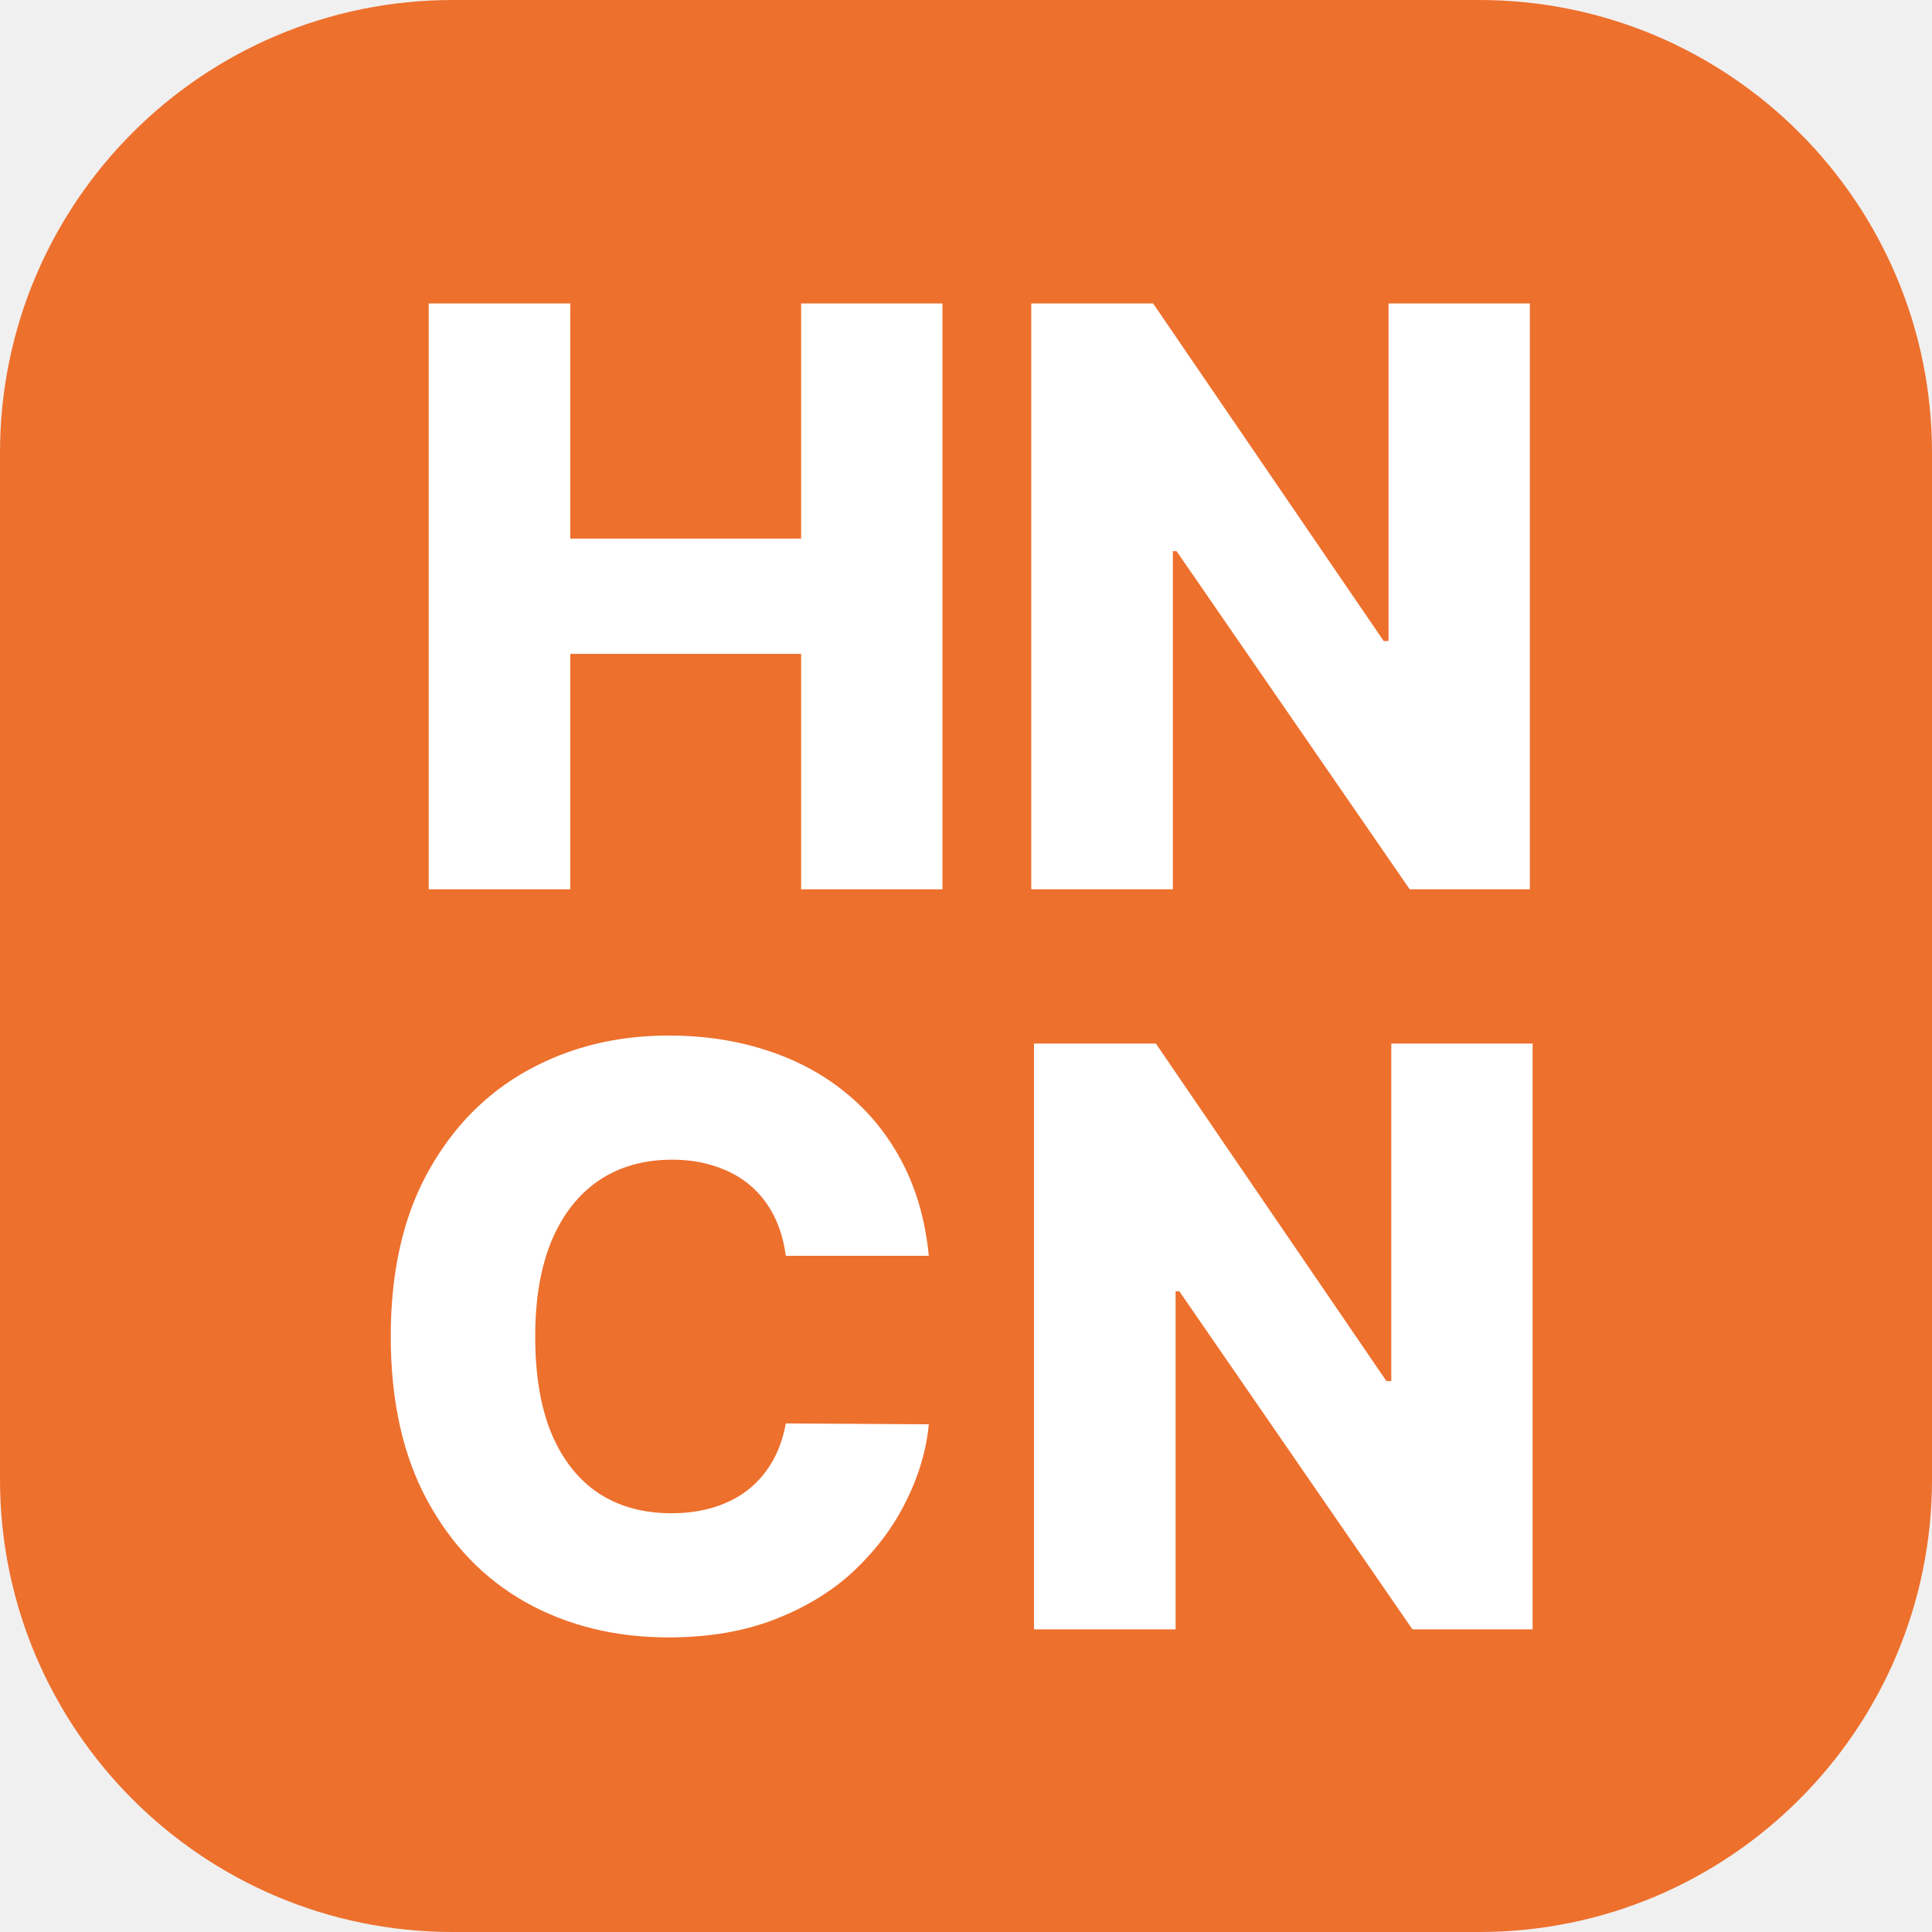
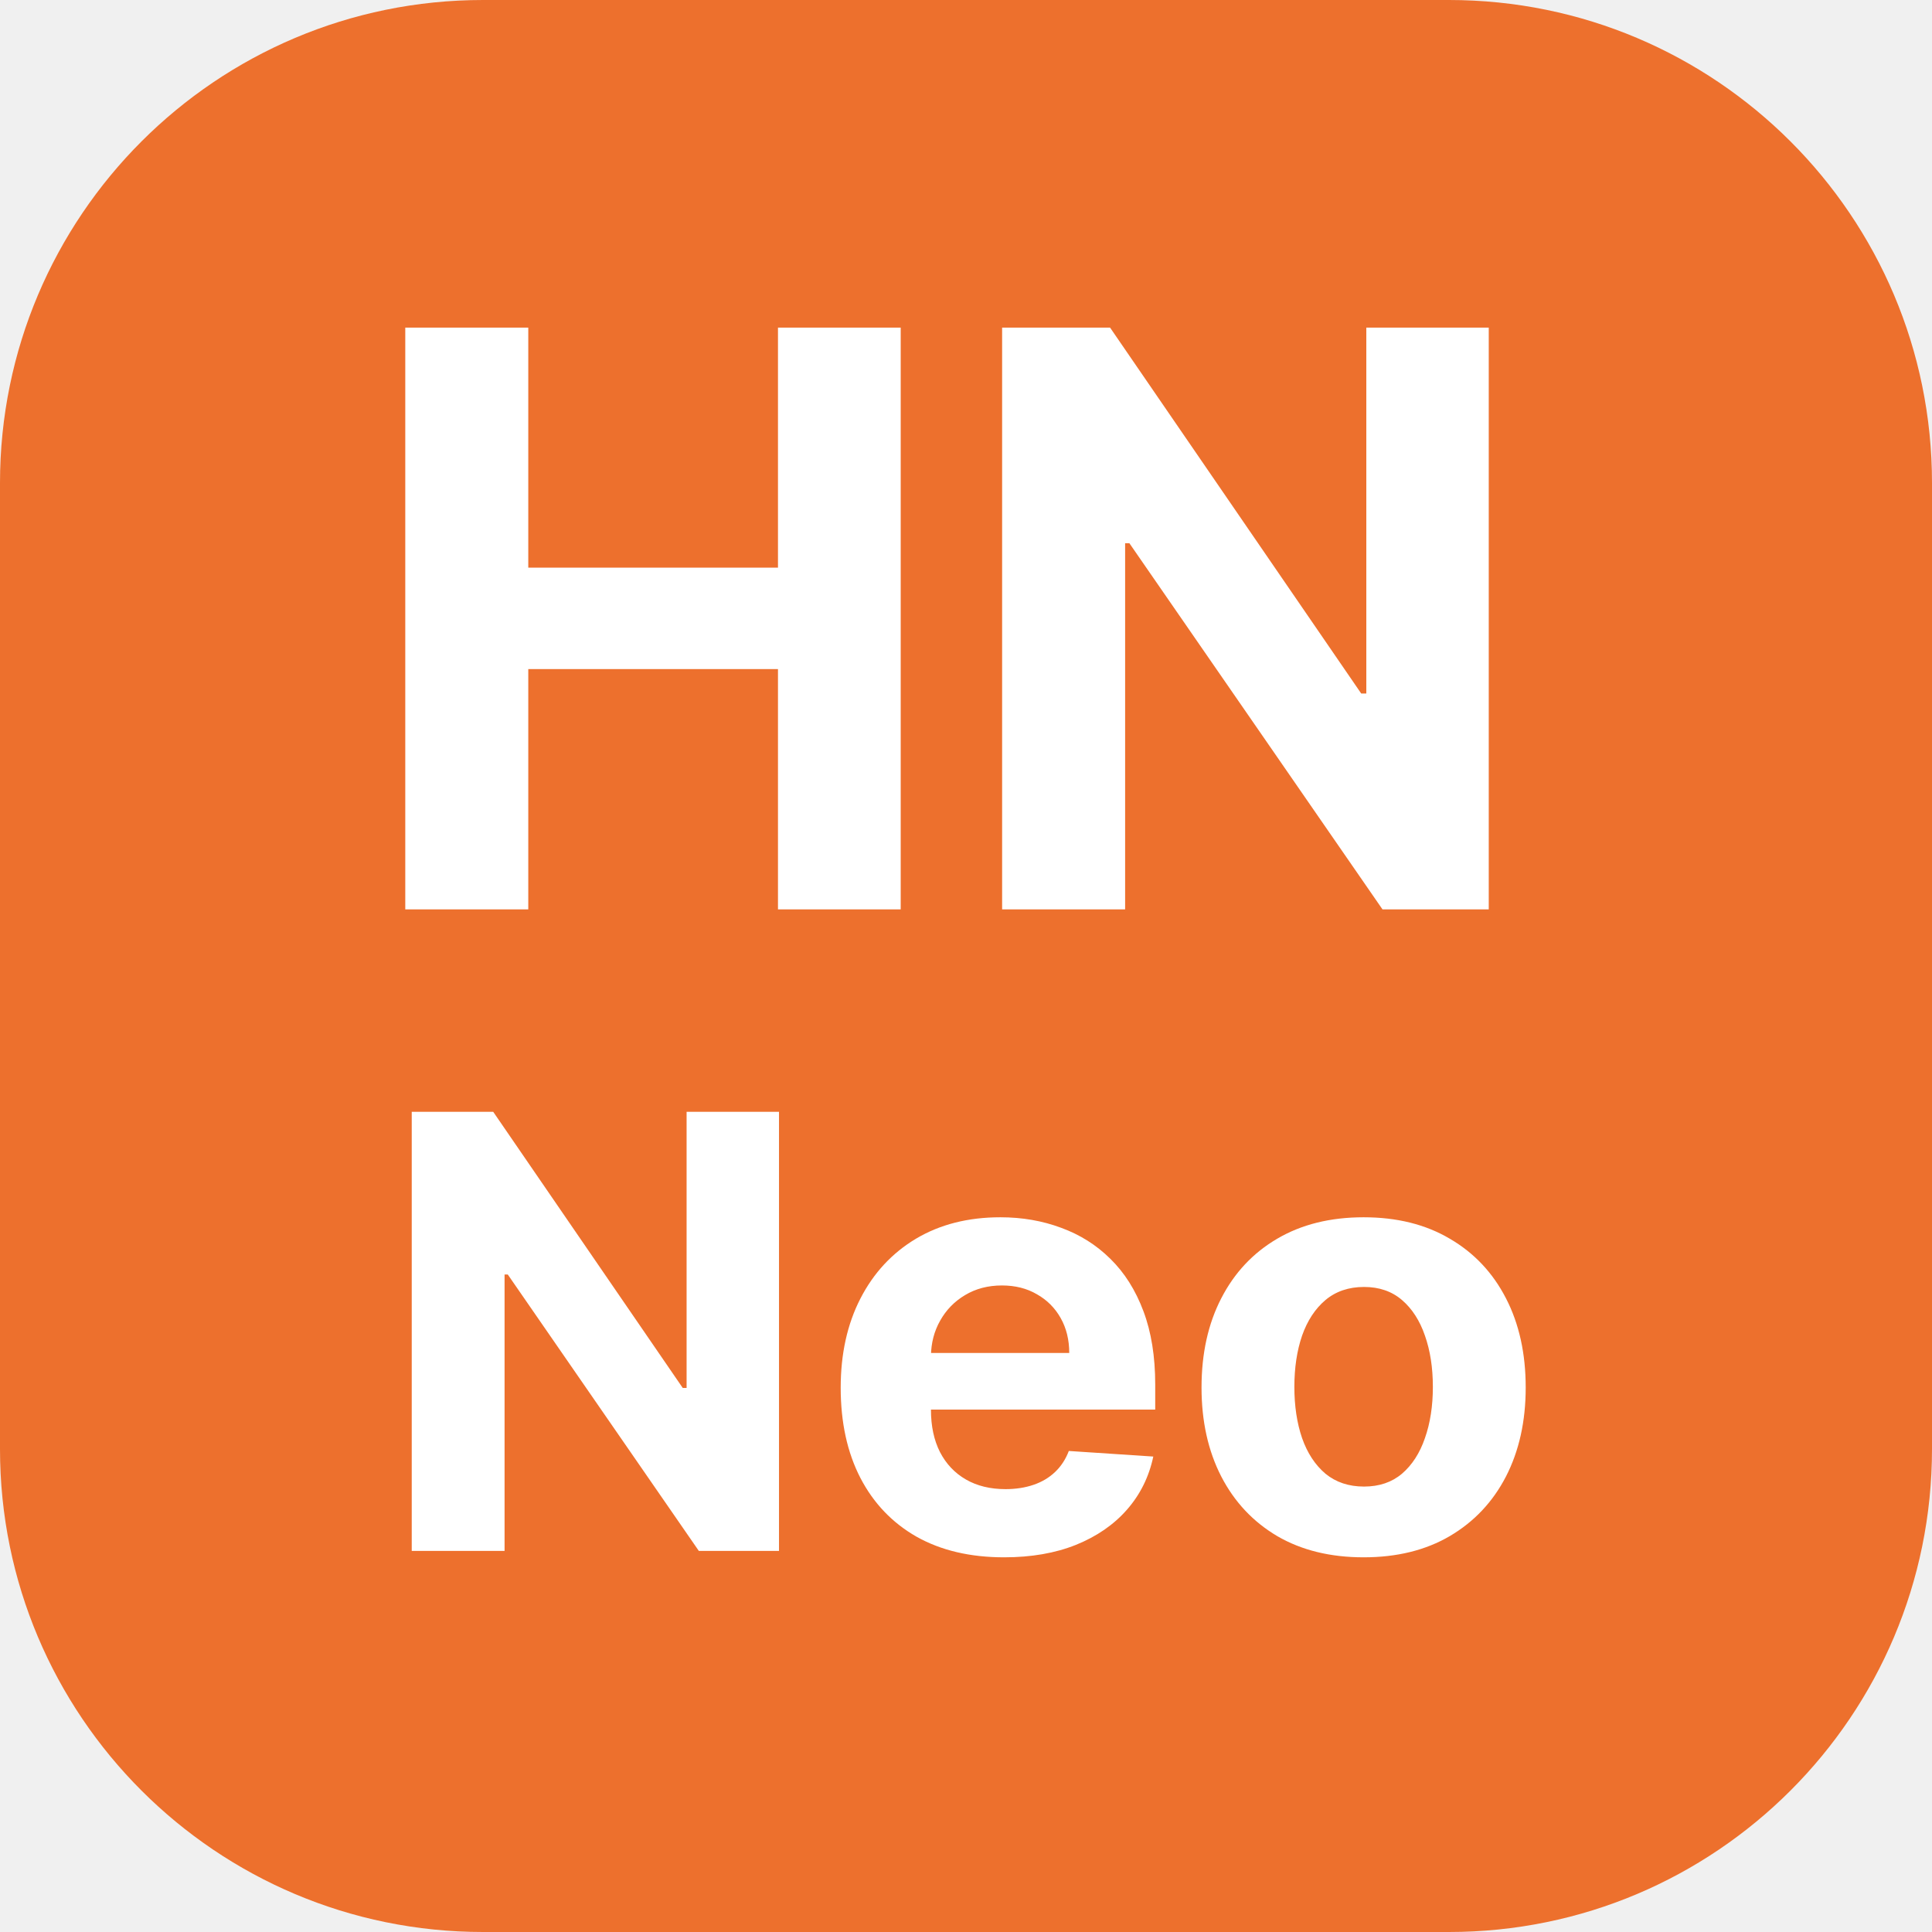
<svg xmlns="http://www.w3.org/2000/svg" width="512" height="512" viewBox="0 0 512 512" fill="none">
-   <rect width="512" height="512" rx="120" fill="#ED702D" />
-   <path d="M113.606 80.419V235.673H151.131V173.283H212.307V235.673H249.756V80.419H212.307V142.733H151.131V80.419H113.606Z" fill="white" />
-   <path d="M405.427 235.673V80.419H367.978V169.872H366.69L305.589 80.419H273.295V235.673H310.819V146.069H311.805L373.588 235.673H405.427Z" fill="white" />
-   <path d="M368.706 276.552H406.155V431.806H374.316L312.533 342.201H311.547V431.806H274.022V276.552H306.316L367.417 366.005H368.706V276.552Z" fill="white" />
-   <path d="M208.242 332.801H246.146C245.236 323.502 242.886 315.239 239.095 308.012C235.305 300.785 230.378 294.695 224.313 289.742C218.248 284.739 211.223 280.949 203.238 278.371C195.253 275.743 186.561 274.429 177.161 274.429C163.364 274.429 150.906 277.512 139.787 283.678C128.669 289.843 119.85 298.865 113.331 310.741C106.811 322.618 103.551 337.097 103.551 354.179C103.551 371.21 106.761 385.664 113.179 397.541C119.597 409.417 128.34 418.464 139.408 424.68C150.527 430.846 163.111 433.929 177.161 433.929C187.824 433.929 197.275 432.311 205.513 429.077C213.801 425.842 220.826 421.496 226.587 416.038C232.349 410.529 236.872 404.439 240.157 397.768C243.492 391.097 245.489 384.325 246.146 377.452L208.242 377.224C207.585 380.964 206.397 384.325 204.679 387.307C203.011 390.238 200.863 392.74 198.235 394.812C195.658 396.833 192.651 398.375 189.214 399.436C185.828 400.497 182.063 401.028 177.919 401.028C170.54 401.028 164.147 399.284 158.739 395.797C153.382 392.26 149.213 387.029 146.231 380.105C143.3 373.131 141.834 364.489 141.834 354.179C141.834 344.273 143.275 335.833 146.155 328.859C149.086 321.885 153.256 316.553 158.664 312.864C164.122 309.174 170.616 307.33 178.146 307.33C182.391 307.33 186.257 307.936 189.745 309.149C193.282 310.312 196.34 312.005 198.917 314.228C201.495 316.452 203.567 319.131 205.134 322.264C206.7 325.397 207.736 328.91 208.242 332.801Z" fill="white" />
+   <rect width="512" height="512" rx="128" fill="#ED702D" />
+   <path d="M107.401 241V86.818H139.999V150.433H206.173V86.818H238.696V241H206.173V177.31H139.999V241H107.401ZM394.534 86.818V241H366.378L299.3 143.959H298.17V241H265.572V86.818H294.18L360.732 183.784H362.087V86.818H394.534Z" fill="white" />
+   <path d="M206.443 294.636V411H185.193L134.568 337.761H133.716V411H109.114V294.636H130.705L180.932 367.818H181.955V294.636H206.443ZM266.088 412.705C257.111 412.705 249.384 410.886 242.906 407.25C236.467 403.576 231.505 398.386 228.02 391.682C224.535 384.939 222.793 376.966 222.793 367.761C222.793 358.784 224.535 350.905 228.02 344.125C231.505 337.345 236.41 332.061 242.736 328.273C249.099 324.485 256.562 322.591 265.122 322.591C270.88 322.591 276.24 323.519 281.202 325.375C286.202 327.193 290.558 329.939 294.27 333.614C298.02 337.288 300.937 341.909 303.02 347.477C305.103 353.008 306.145 359.485 306.145 366.909V373.557H232.452V358.557H283.361C283.361 355.072 282.603 351.985 281.088 349.295C279.573 346.606 277.471 344.504 274.781 342.989C272.13 341.436 269.043 340.659 265.52 340.659C261.846 340.659 258.588 341.511 255.747 343.216C252.944 344.883 250.747 347.136 249.156 349.977C247.565 352.78 246.751 355.905 246.713 359.352V373.614C246.713 377.932 247.509 381.663 249.099 384.807C250.728 387.951 253.02 390.375 255.974 392.08C258.929 393.784 262.433 394.636 266.486 394.636C269.175 394.636 271.637 394.258 273.872 393.5C276.107 392.742 278.02 391.606 279.611 390.091C281.202 388.576 282.414 386.72 283.247 384.523L305.634 386C304.497 391.379 302.168 396.076 298.645 400.091C295.16 404.068 290.652 407.174 285.122 409.409C279.63 411.606 273.285 412.705 266.088 412.705ZM361.372 412.705C352.546 412.705 344.914 410.83 338.474 407.08C332.073 403.292 327.13 398.027 323.645 391.284C320.16 384.504 318.418 376.644 318.418 367.705C318.418 358.689 320.16 350.811 323.645 344.068C327.13 337.288 332.073 332.023 338.474 328.273C344.914 324.485 352.546 322.591 361.372 322.591C370.198 322.591 377.812 324.485 384.213 328.273C390.652 332.023 395.615 337.288 399.099 344.068C402.584 350.811 404.327 358.689 404.327 367.705C404.327 376.644 402.584 384.504 399.099 391.284C395.615 398.027 390.652 403.292 384.213 407.08C377.812 410.83 370.198 412.705 361.372 412.705ZM361.486 393.955C365.501 393.955 368.853 392.818 371.543 390.545C374.232 388.235 376.259 385.091 377.622 381.114C379.024 377.136 379.724 372.61 379.724 367.534C379.724 362.458 379.024 357.932 377.622 353.955C376.259 349.977 374.232 346.833 371.543 344.523C368.853 342.212 365.501 341.057 361.486 341.057C357.433 341.057 354.024 342.212 351.259 344.523C348.531 346.833 346.467 349.977 345.065 353.955C343.702 357.932 343.02 362.458 343.02 367.534C343.02 372.61 343.702 377.136 345.065 381.114C346.467 385.091 348.531 388.235 351.259 390.545C354.024 392.818 357.433 393.955 361.486 393.955Z" fill="white" />
</svg>
